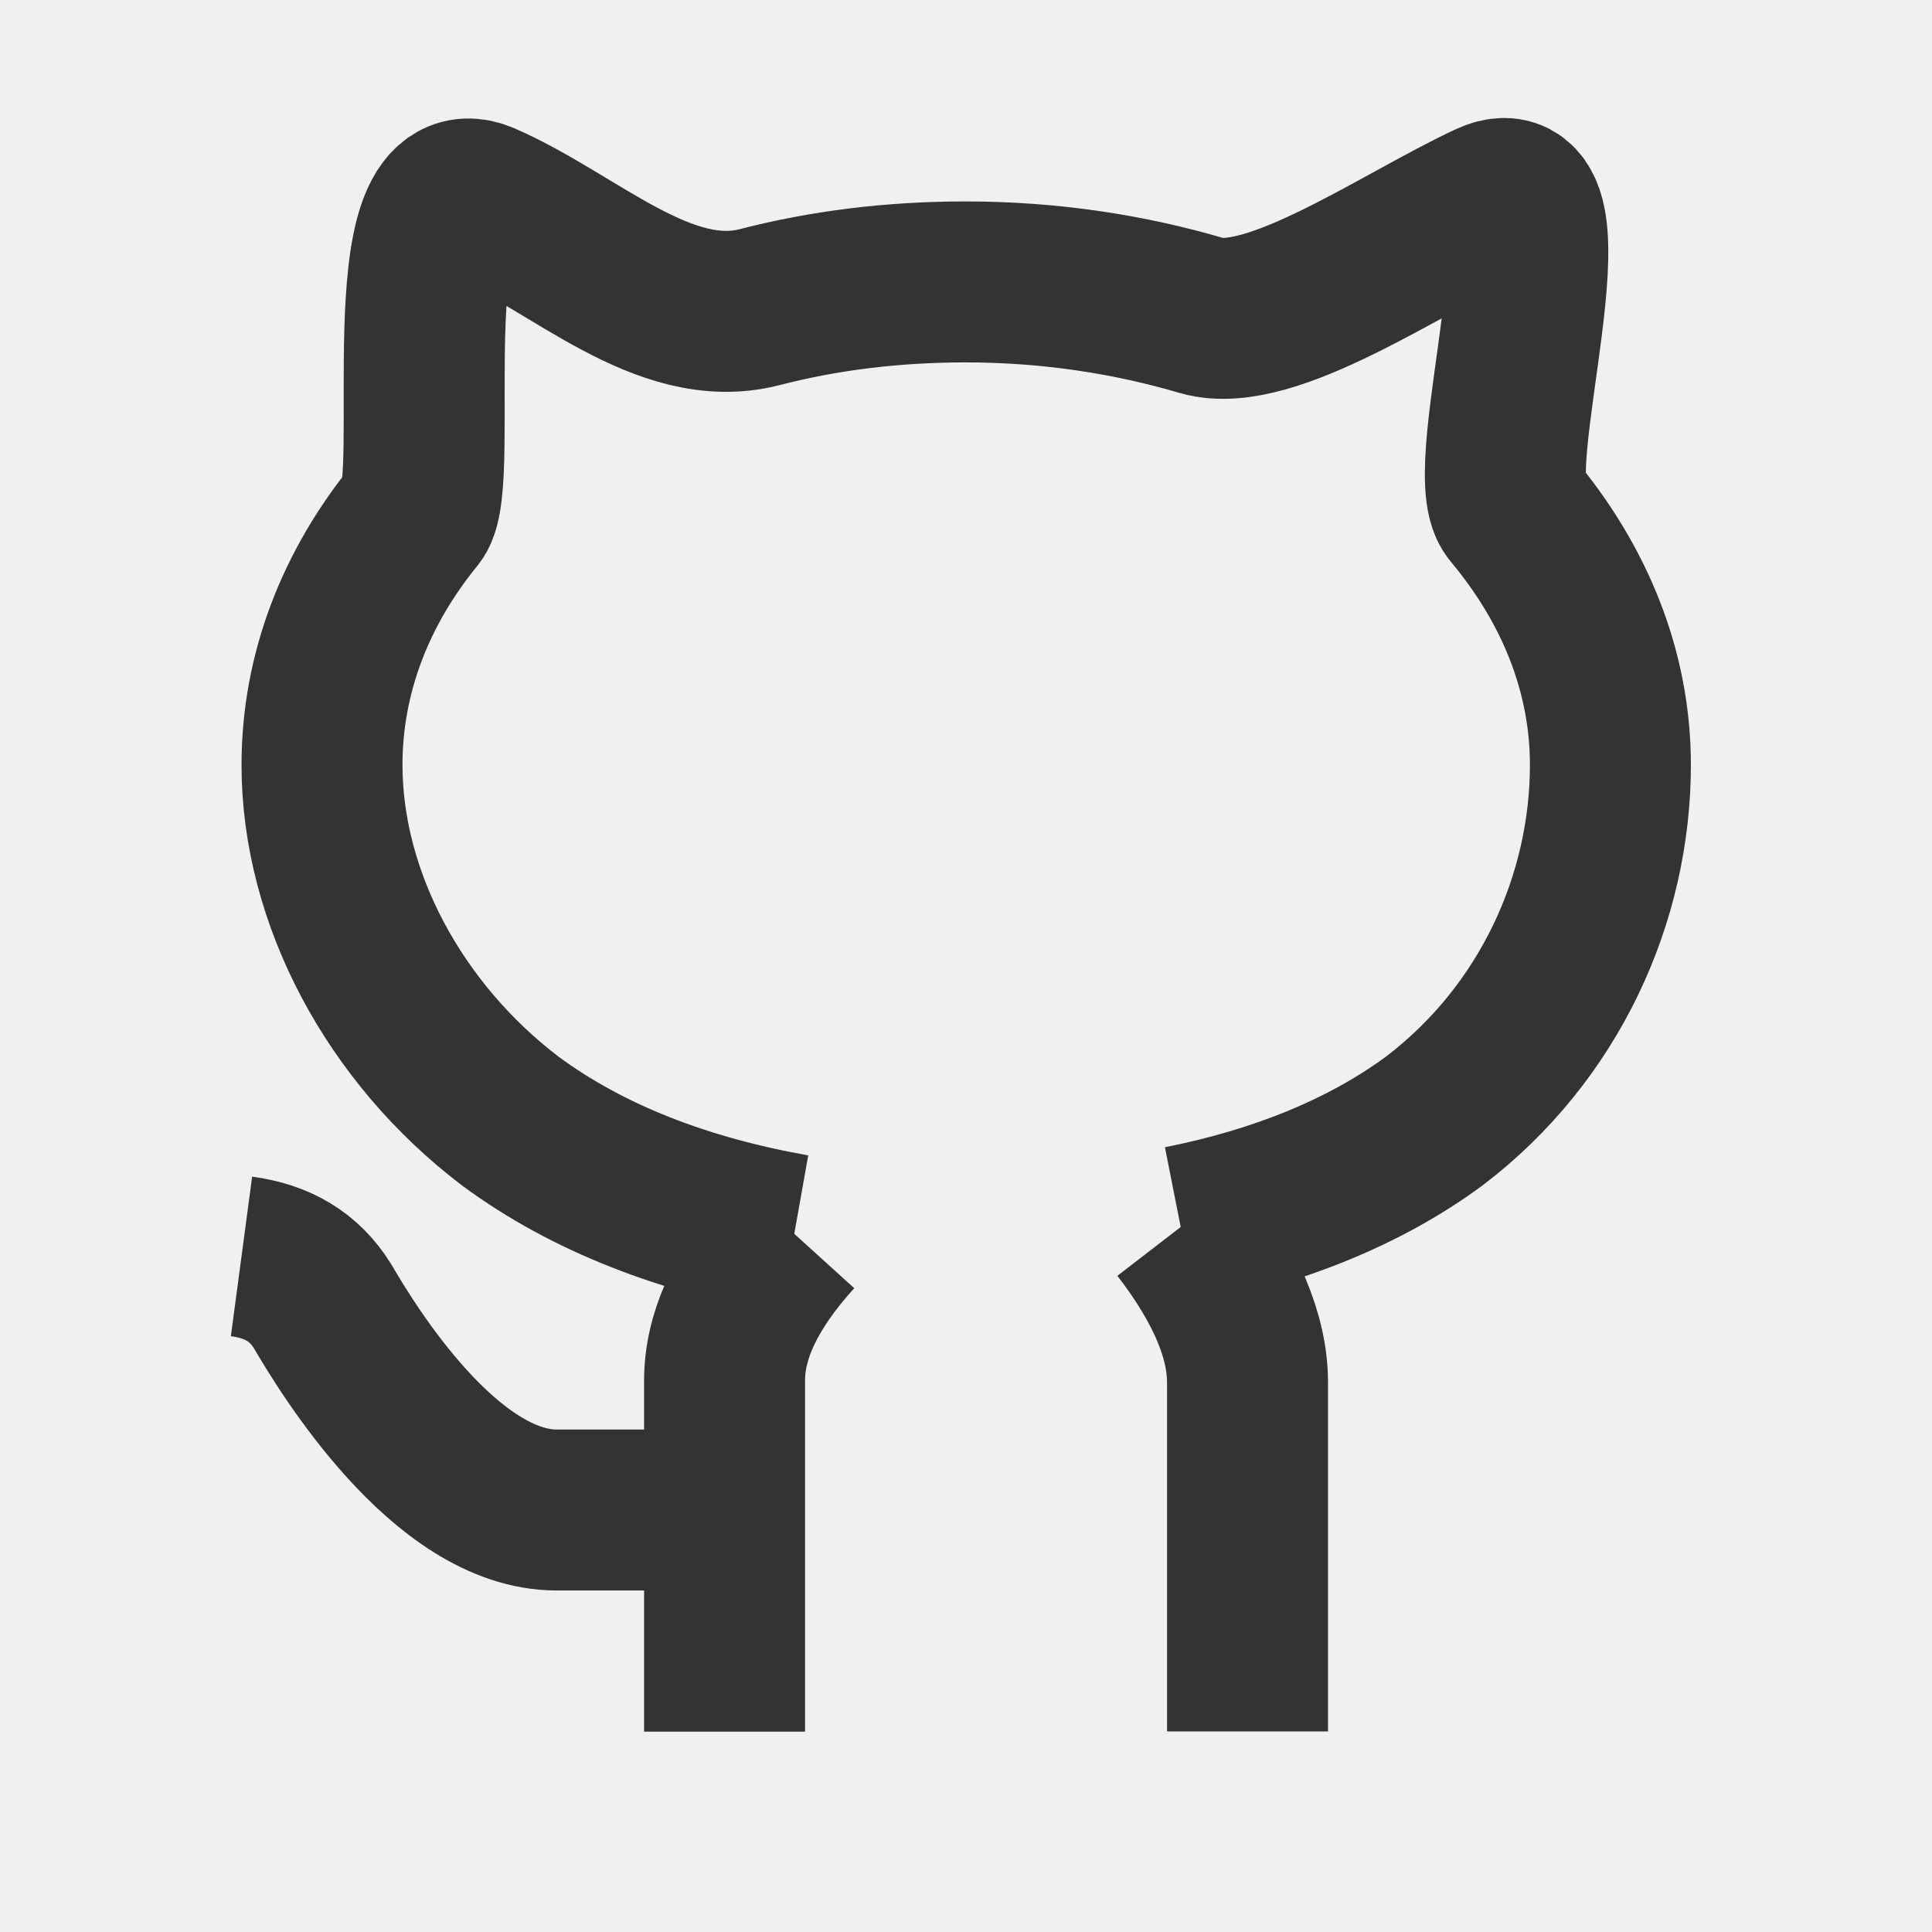
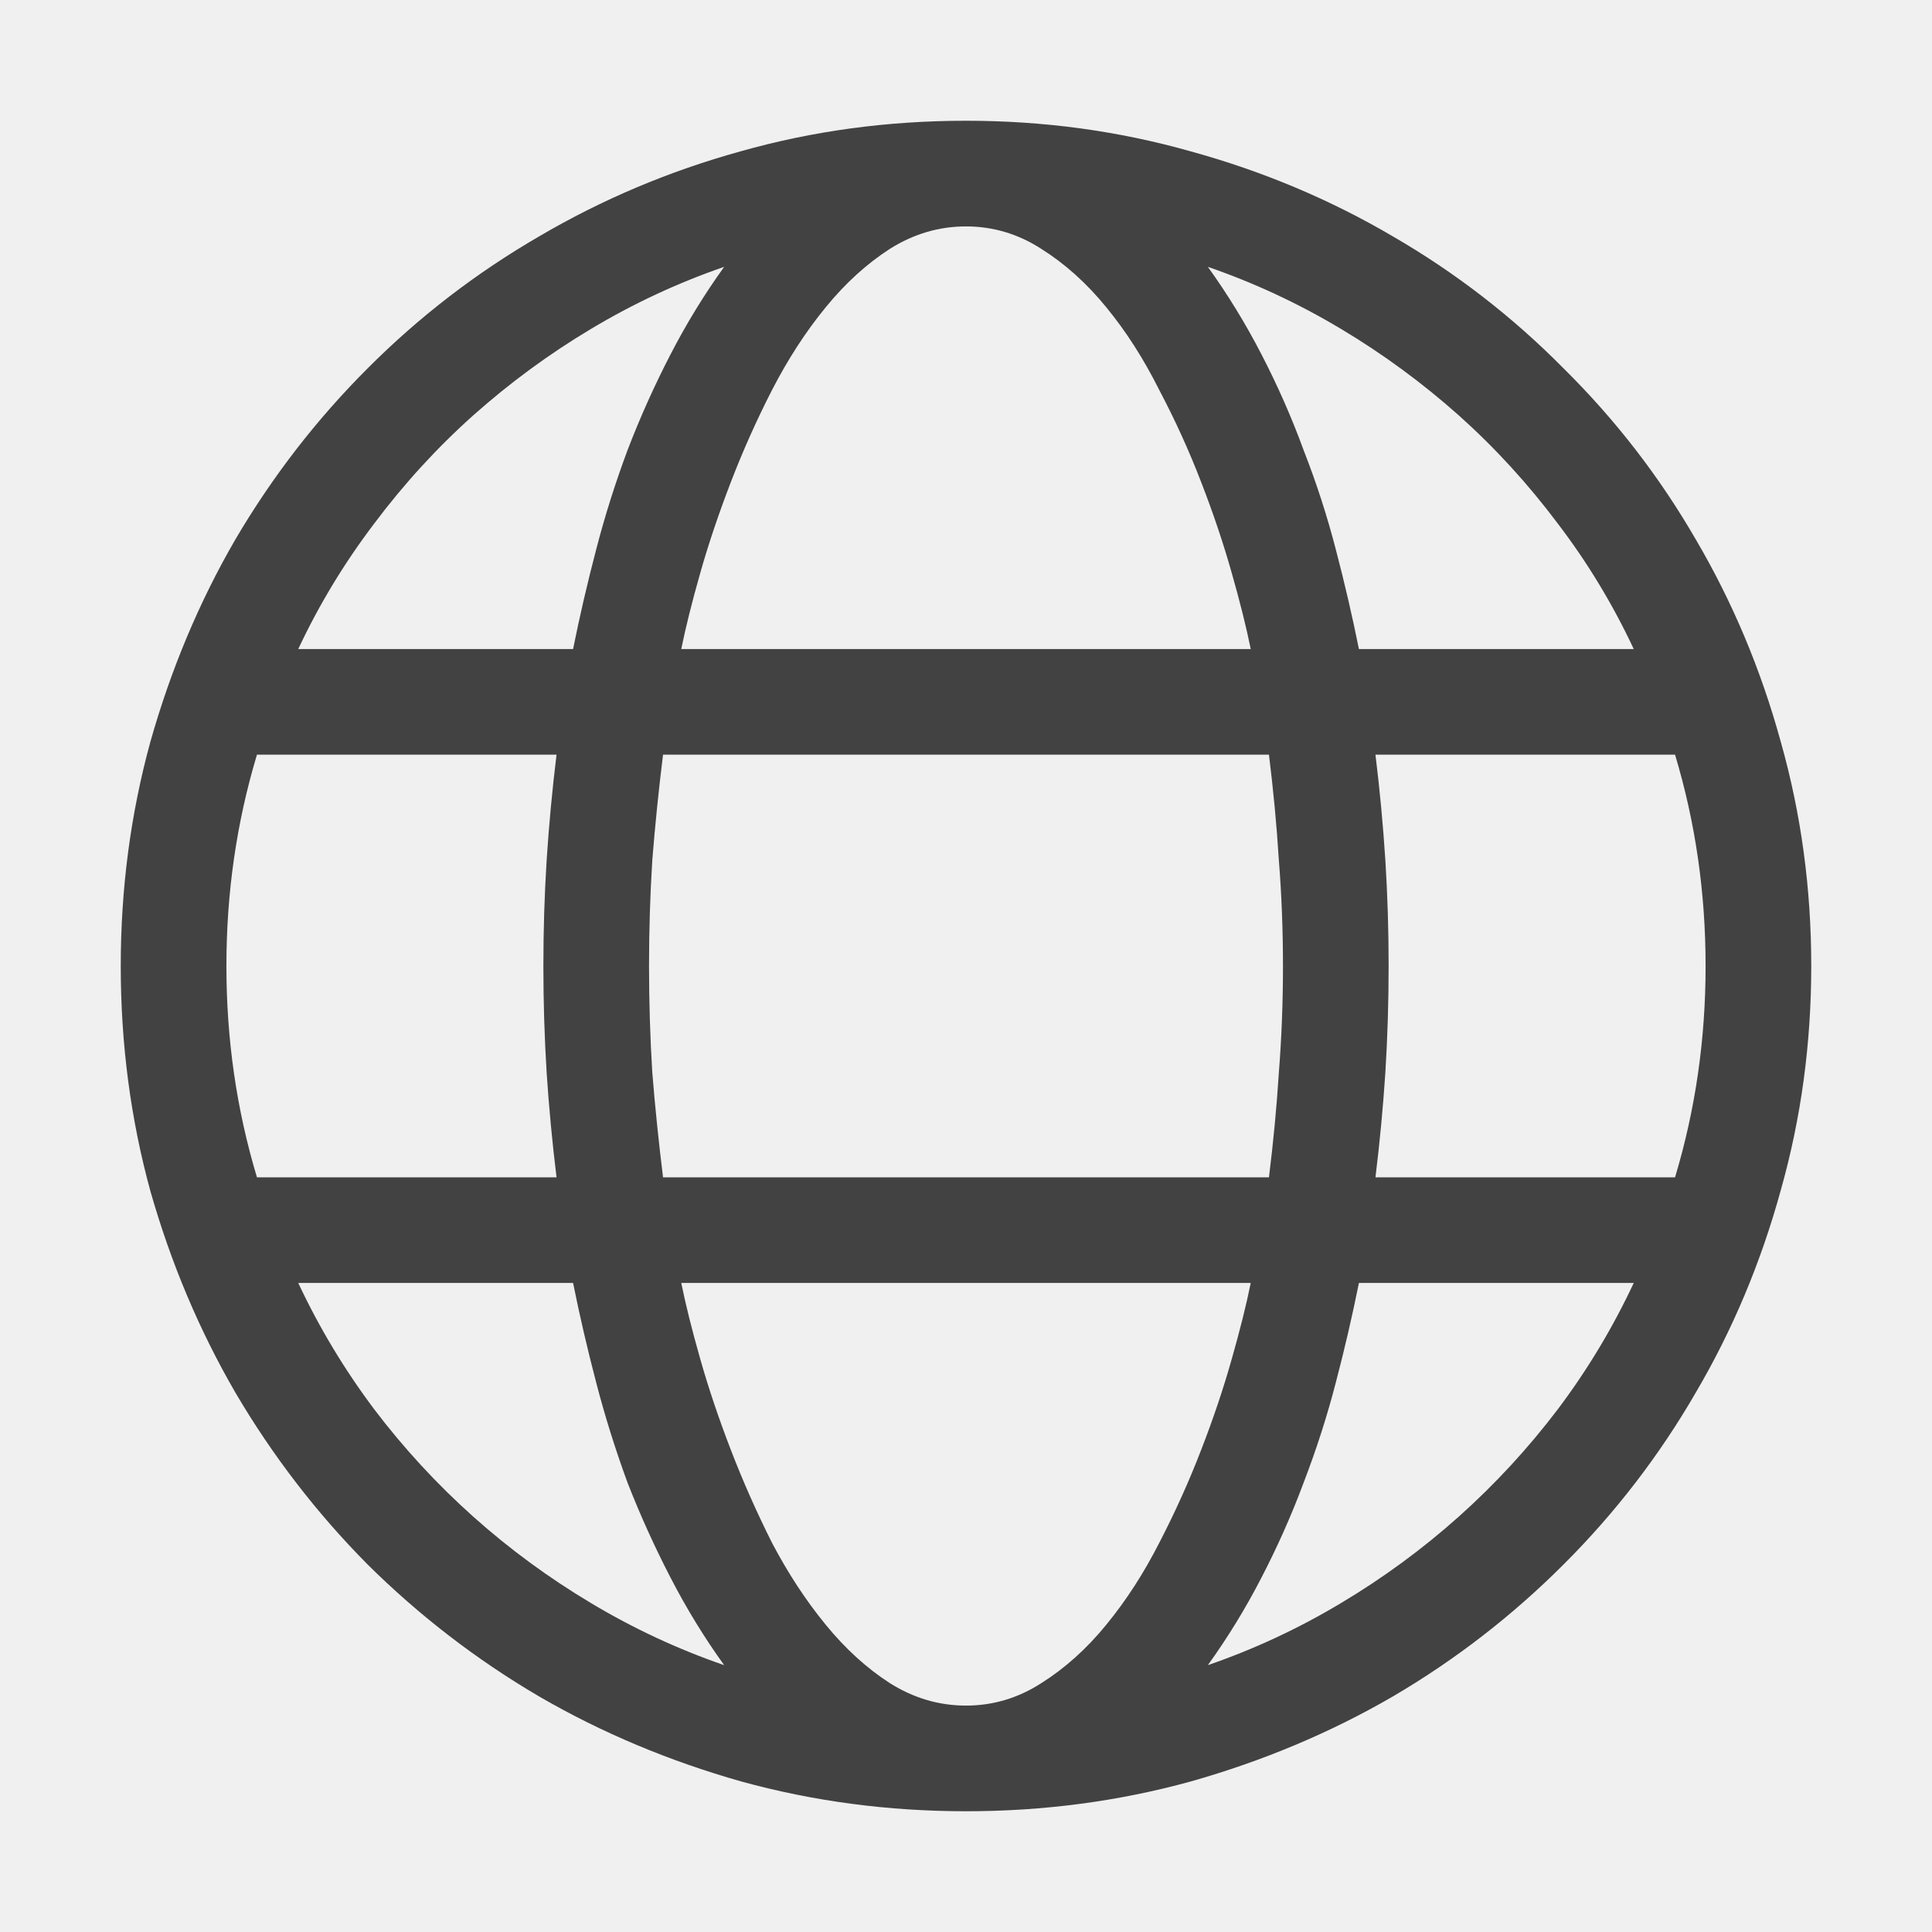
- <svg xmlns="http://www.w3.org/2000/svg" xmlns:xlink="http://www.w3.org/1999/xlink" width="16" height="16" fill="none" viewBox="0 0 16 16">
-   <defs>
-     <rect id="path_0" width="16" height="16" x="0" y="0" />
-   </defs>
-   <g opacity="1" transform="translate(0 0) rotate(0 8 8)">
-     <mask id="bg-mask-0" fill="#fff">
-       <use xlink:href="#path_0" />
-     </mask>
-     <g mask="url(#bg-mask-0)">
-       <path id="路径 1" style="stroke:#333;stroke-width:1.333;stroke-opacity:1;stroke-dasharray:0 0" d="M7.11,8.51C7.92,8.35 8.64,8.06 9.21,7.64C10.17,6.91 10.67,5.79 10.67,4.69C10.67,3.91 10.37,3.19 9.86,2.58C9.58,2.24 10.41,-0.31 9.67,0.03C8.94,0.37 7.86,1.13 7.29,0.97C6.68,0.79 6.02,0.69 5.33,0.69C4.73,0.69 4.16,0.76 3.62,0.9C2.83,1.1 2.09,0.36 1.33,0.03C0.58,-0.29 0.99,2.34 0.77,2.62C0.28,3.22 0,3.93 0,4.69C0,5.79 0.6,6.91 1.56,7.64C2.21,8.12 3.01,8.42 3.91,8.58" transform="translate(2.666667 1.644695) rotate(0 5.333333 4.287969)" />
-       <path id="路径 2" style="stroke:#333;stroke-width:1.333;stroke-opacity:1;stroke-dasharray:0 0" d="M0.58,0C0.19,0.43 0,0.83 0,1.21C0,1.59 0,2.56 0,4.12" transform="translate(6.000667 10.22063) rotate(0 0.2896167 2.058117)" />
-       <path id="路径 3" style="stroke:#333;stroke-width:1.333;stroke-opacity:1;stroke-dasharray:0 0" d="M0,0C0.37,0.48 0.55,0.91 0.55,1.29C0.55,1.68 0.55,2.64 0.55,4.18" transform="translate(9.781533 10.15887) rotate(0 0.2744333 2.089017)" />
-       <path id="路径 4" style="stroke:#333;stroke-width:1.333;stroke-opacity:1;stroke-dasharray:0 0" d="M0,0C0.3,0.04 0.52,0.17 0.67,0.41C0.88,0.77 1.69,2.1 2.61,2.1C3.22,2.1 3.68,2.1 4,2.1" transform="translate(2 10.40517) rotate(0 2.0004 1.050417)" />
-     </g>
-   </g>
+ <svg xmlns="http://www.w3.org/2000/svg" width="16" height="16" viewBox="0 0 16 16" fill="none">
+   <path d="M8 1C8.643 1 9.262 1.084 9.859 1.253C10.456 1.417 11.015 1.652 11.534 1.957C12.054 2.258 12.525 2.622 12.949 3.051C13.378 3.475 13.742 3.946 14.043 4.466C14.348 4.985 14.583 5.544 14.747 6.141C14.916 6.738 15 7.357 15 8C15 8.643 14.916 9.262 14.747 9.859C14.583 10.456 14.348 11.015 14.043 11.534C13.742 12.054 13.378 12.528 12.949 12.956C12.525 13.38 12.054 13.745 11.534 14.05C11.015 14.351 10.456 14.585 9.859 14.754C9.262 14.918 8.643 15 8 15C7.357 15 6.738 14.918 6.141 14.754C5.544 14.585 4.985 14.351 4.466 14.05C3.946 13.745 3.472 13.38 3.044 12.956C2.62 12.528 2.256 12.054 1.95 11.534C1.649 11.015 1.415 10.459 1.246 9.866C1.082 9.269 1 8.647 1 8C1 7.357 1.082 6.738 1.246 6.141C1.415 5.544 1.649 4.985 1.95 4.466C2.256 3.946 2.62 3.475 3.044 3.051C3.472 2.622 3.946 2.258 4.466 1.957C4.985 1.652 5.541 1.417 6.134 1.253C6.731 1.084 7.353 1 8 1ZM13.53 5.375C13.357 5.006 13.148 4.66 12.901 4.336C12.655 4.008 12.382 3.709 12.081 3.44C11.78 3.172 11.454 2.932 11.104 2.723C10.753 2.513 10.386 2.342 10.003 2.21C10.167 2.438 10.315 2.679 10.447 2.935C10.579 3.19 10.696 3.454 10.796 3.728C10.901 3.996 10.99 4.27 11.062 4.548C11.135 4.826 11.199 5.102 11.254 5.375H13.53ZM14.125 8C14.125 7.394 14.041 6.811 13.872 6.25H11.391C11.427 6.542 11.454 6.833 11.473 7.125C11.491 7.412 11.5 7.704 11.5 8C11.5 8.296 11.491 8.59 11.473 8.882C11.454 9.169 11.427 9.458 11.391 9.75H13.872C14.041 9.189 14.125 8.606 14.125 8ZM8 14.125C8.223 14.125 8.431 14.063 8.622 13.94C8.818 13.817 8.998 13.656 9.162 13.455C9.326 13.255 9.472 13.029 9.6 12.778C9.732 12.523 9.848 12.266 9.948 12.006C10.049 11.746 10.133 11.495 10.201 11.254C10.27 11.012 10.322 10.803 10.358 10.625H5.642C5.678 10.803 5.73 11.012 5.799 11.254C5.867 11.495 5.952 11.746 6.052 12.006C6.152 12.266 6.266 12.523 6.394 12.778C6.526 13.029 6.674 13.255 6.838 13.455C7.002 13.656 7.18 13.817 7.371 13.94C7.567 14.063 7.777 14.125 8 14.125ZM10.509 9.75C10.545 9.458 10.573 9.169 10.591 8.882C10.614 8.59 10.625 8.296 10.625 8C10.625 7.704 10.614 7.412 10.591 7.125C10.573 6.833 10.545 6.542 10.509 6.25H5.491C5.455 6.542 5.425 6.833 5.402 7.125C5.384 7.412 5.375 7.704 5.375 8C5.375 8.296 5.384 8.59 5.402 8.882C5.425 9.169 5.455 9.458 5.491 9.75H10.509ZM1.875 8C1.875 8.606 1.959 9.189 2.128 9.75H4.609C4.573 9.458 4.546 9.169 4.527 8.882C4.509 8.59 4.5 8.296 4.5 8C4.5 7.704 4.509 7.412 4.527 7.125C4.546 6.833 4.573 6.542 4.609 6.25H2.128C1.959 6.811 1.875 7.394 1.875 8ZM8 1.875C7.777 1.875 7.567 1.937 7.371 2.06C7.18 2.183 7.002 2.344 6.838 2.545C6.674 2.745 6.526 2.973 6.394 3.229C6.266 3.479 6.152 3.734 6.052 3.994C5.952 4.254 5.867 4.505 5.799 4.746C5.73 4.988 5.678 5.197 5.642 5.375H10.358C10.322 5.197 10.27 4.988 10.201 4.746C10.133 4.505 10.049 4.254 9.948 3.994C9.848 3.734 9.732 3.479 9.6 3.229C9.472 2.973 9.326 2.745 9.162 2.545C8.998 2.344 8.818 2.183 8.622 2.06C8.431 1.937 8.223 1.875 8 1.875ZM5.997 2.21C5.614 2.342 5.247 2.513 4.896 2.723C4.546 2.932 4.22 3.172 3.919 3.44C3.618 3.709 3.345 4.008 3.099 4.336C2.853 4.66 2.643 5.006 2.47 5.375H4.746C4.801 5.102 4.865 4.826 4.938 4.548C5.01 4.27 5.097 3.996 5.197 3.728C5.302 3.454 5.421 3.19 5.553 2.935C5.685 2.679 5.833 2.438 5.997 2.21ZM2.47 10.625C2.643 10.994 2.853 11.343 3.099 11.671C3.345 11.995 3.618 12.291 3.919 12.56C4.22 12.829 4.546 13.068 4.896 13.277C5.247 13.487 5.614 13.658 5.997 13.79C5.833 13.562 5.685 13.321 5.553 13.065C5.421 12.81 5.302 12.548 5.197 12.279C5.097 12.006 5.01 11.73 4.938 11.452C4.865 11.174 4.801 10.898 4.746 10.625H2.47ZM10.003 13.79C10.386 13.658 10.753 13.487 11.104 13.277C11.454 13.068 11.78 12.829 12.081 12.56C12.382 12.291 12.655 11.995 12.901 11.671C13.148 11.343 13.357 10.994 13.53 10.625H11.254C11.199 10.898 11.135 11.174 11.062 11.452C10.99 11.73 10.901 12.006 10.796 12.279C10.696 12.548 10.579 12.81 10.447 13.065C10.315 13.321 10.167 13.562 10.003 13.79Z" fill="#424242" />
</svg>
